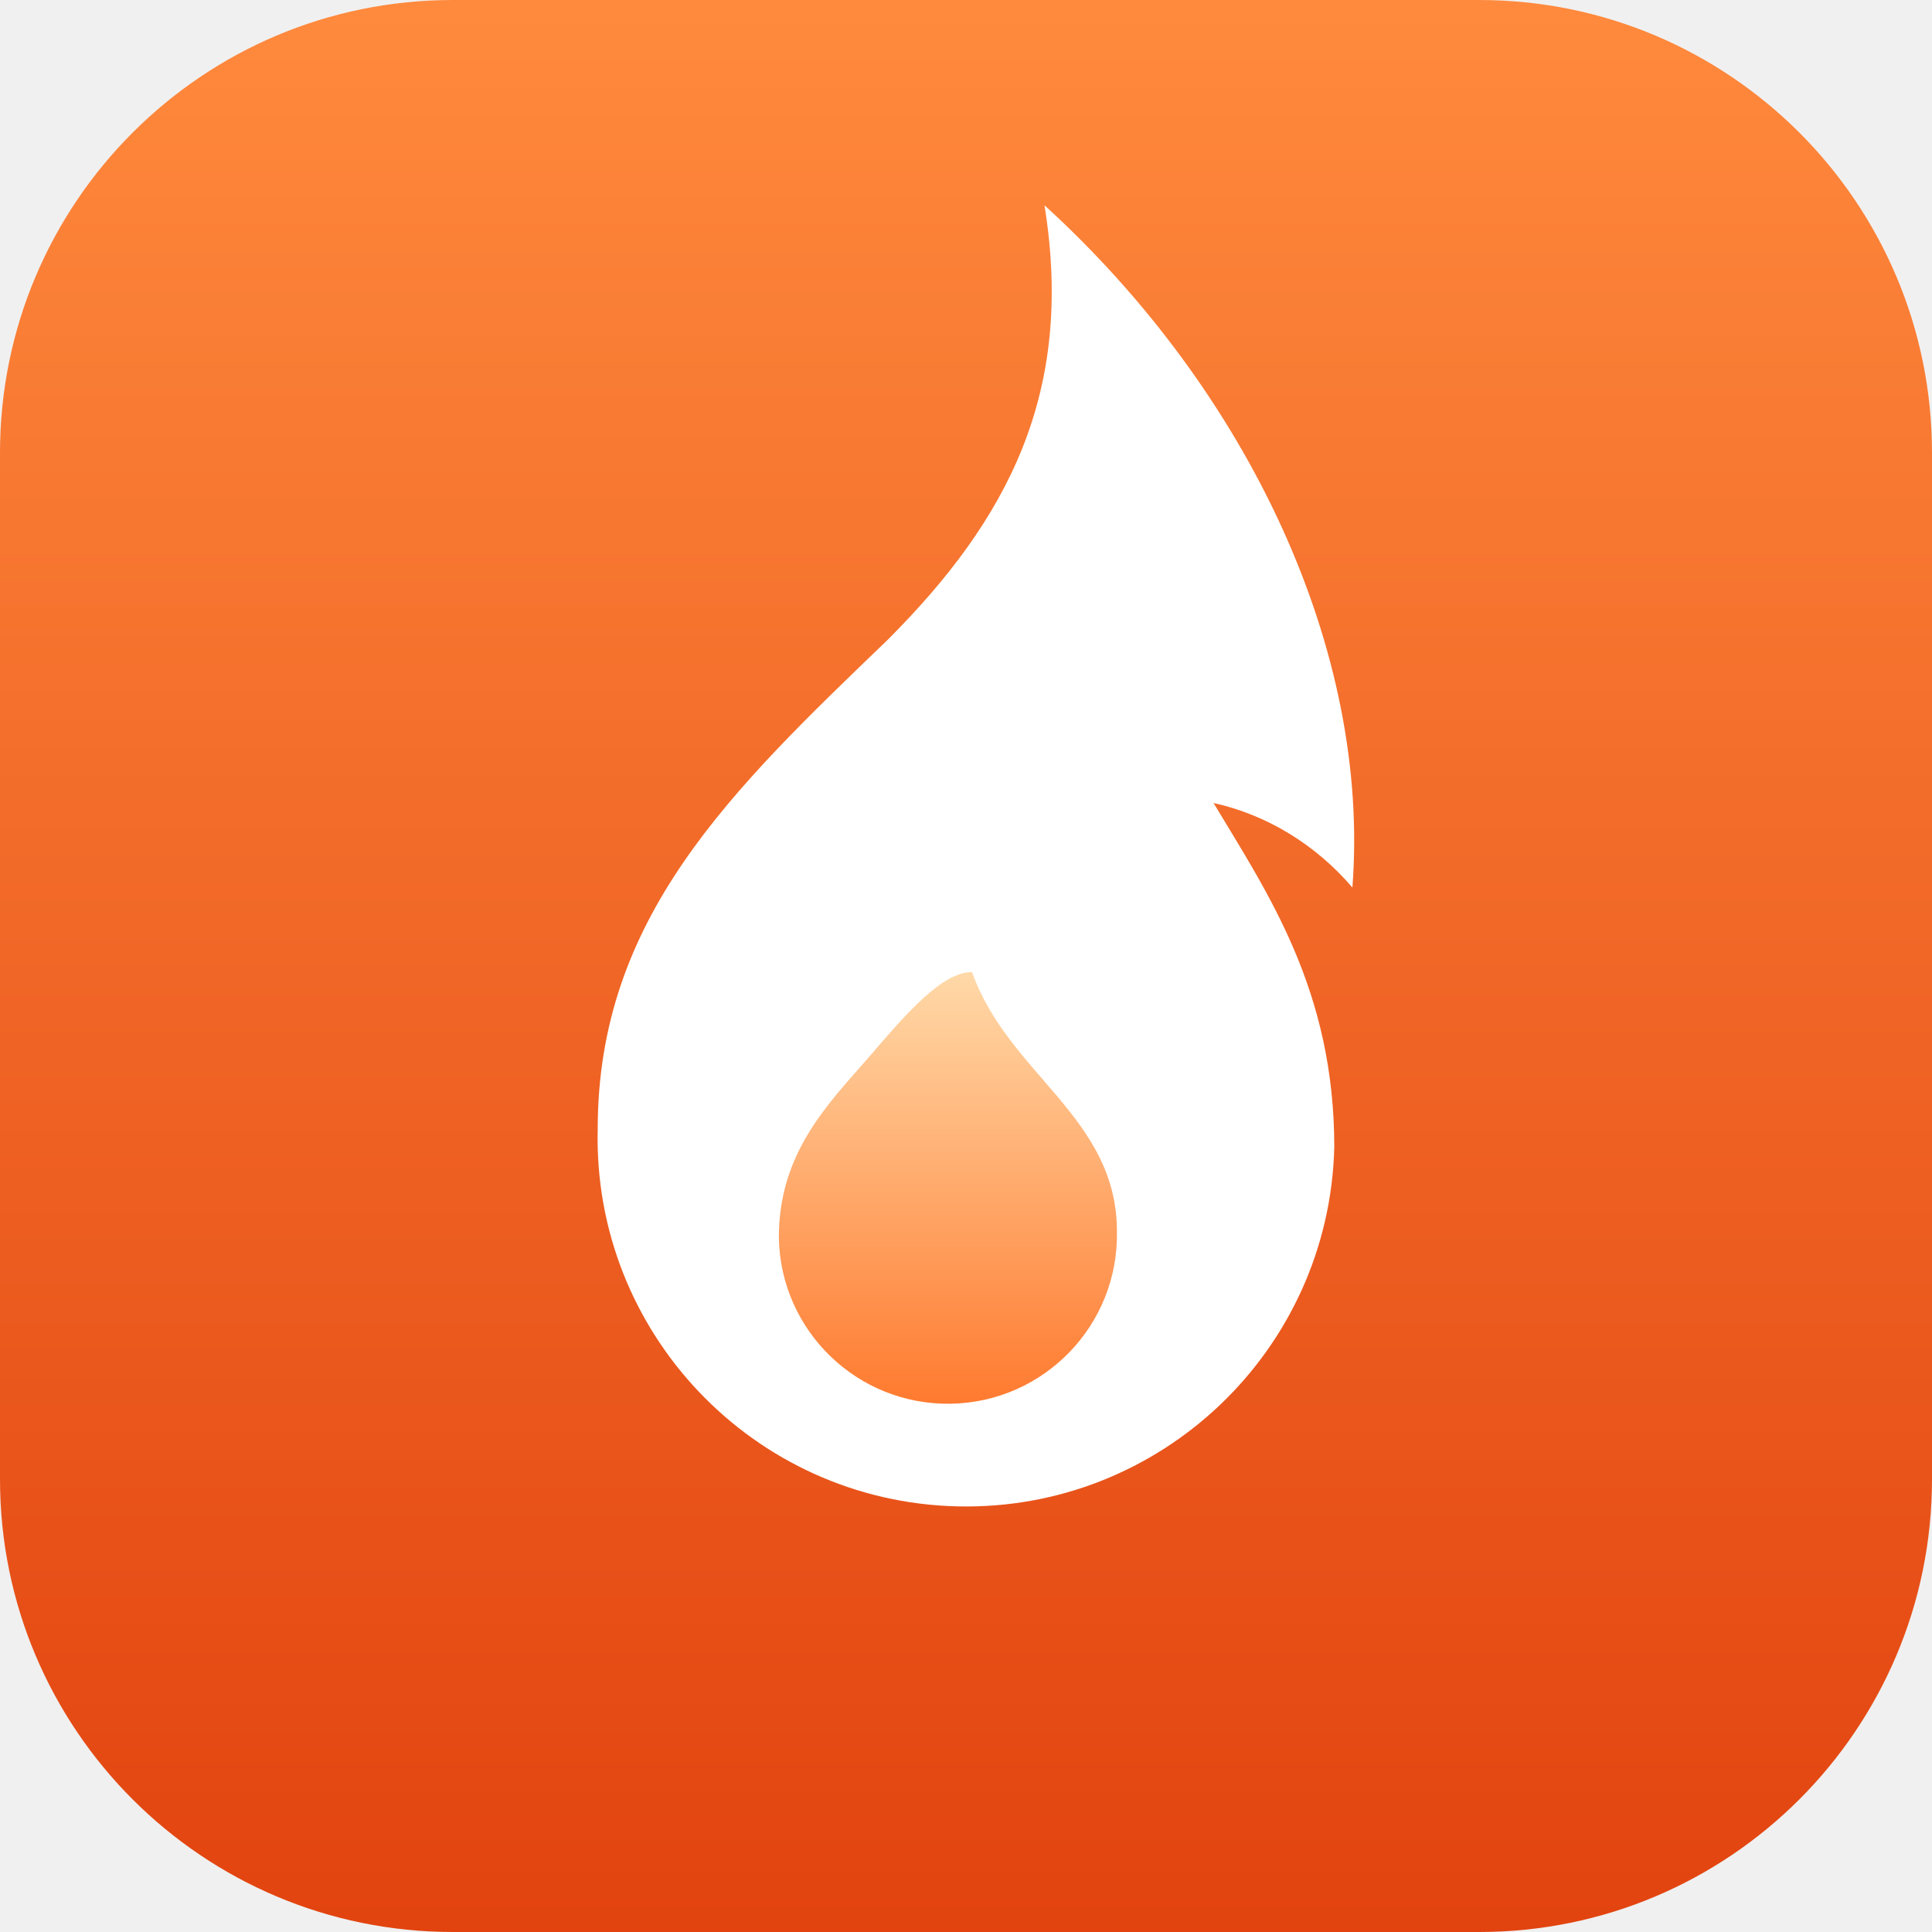
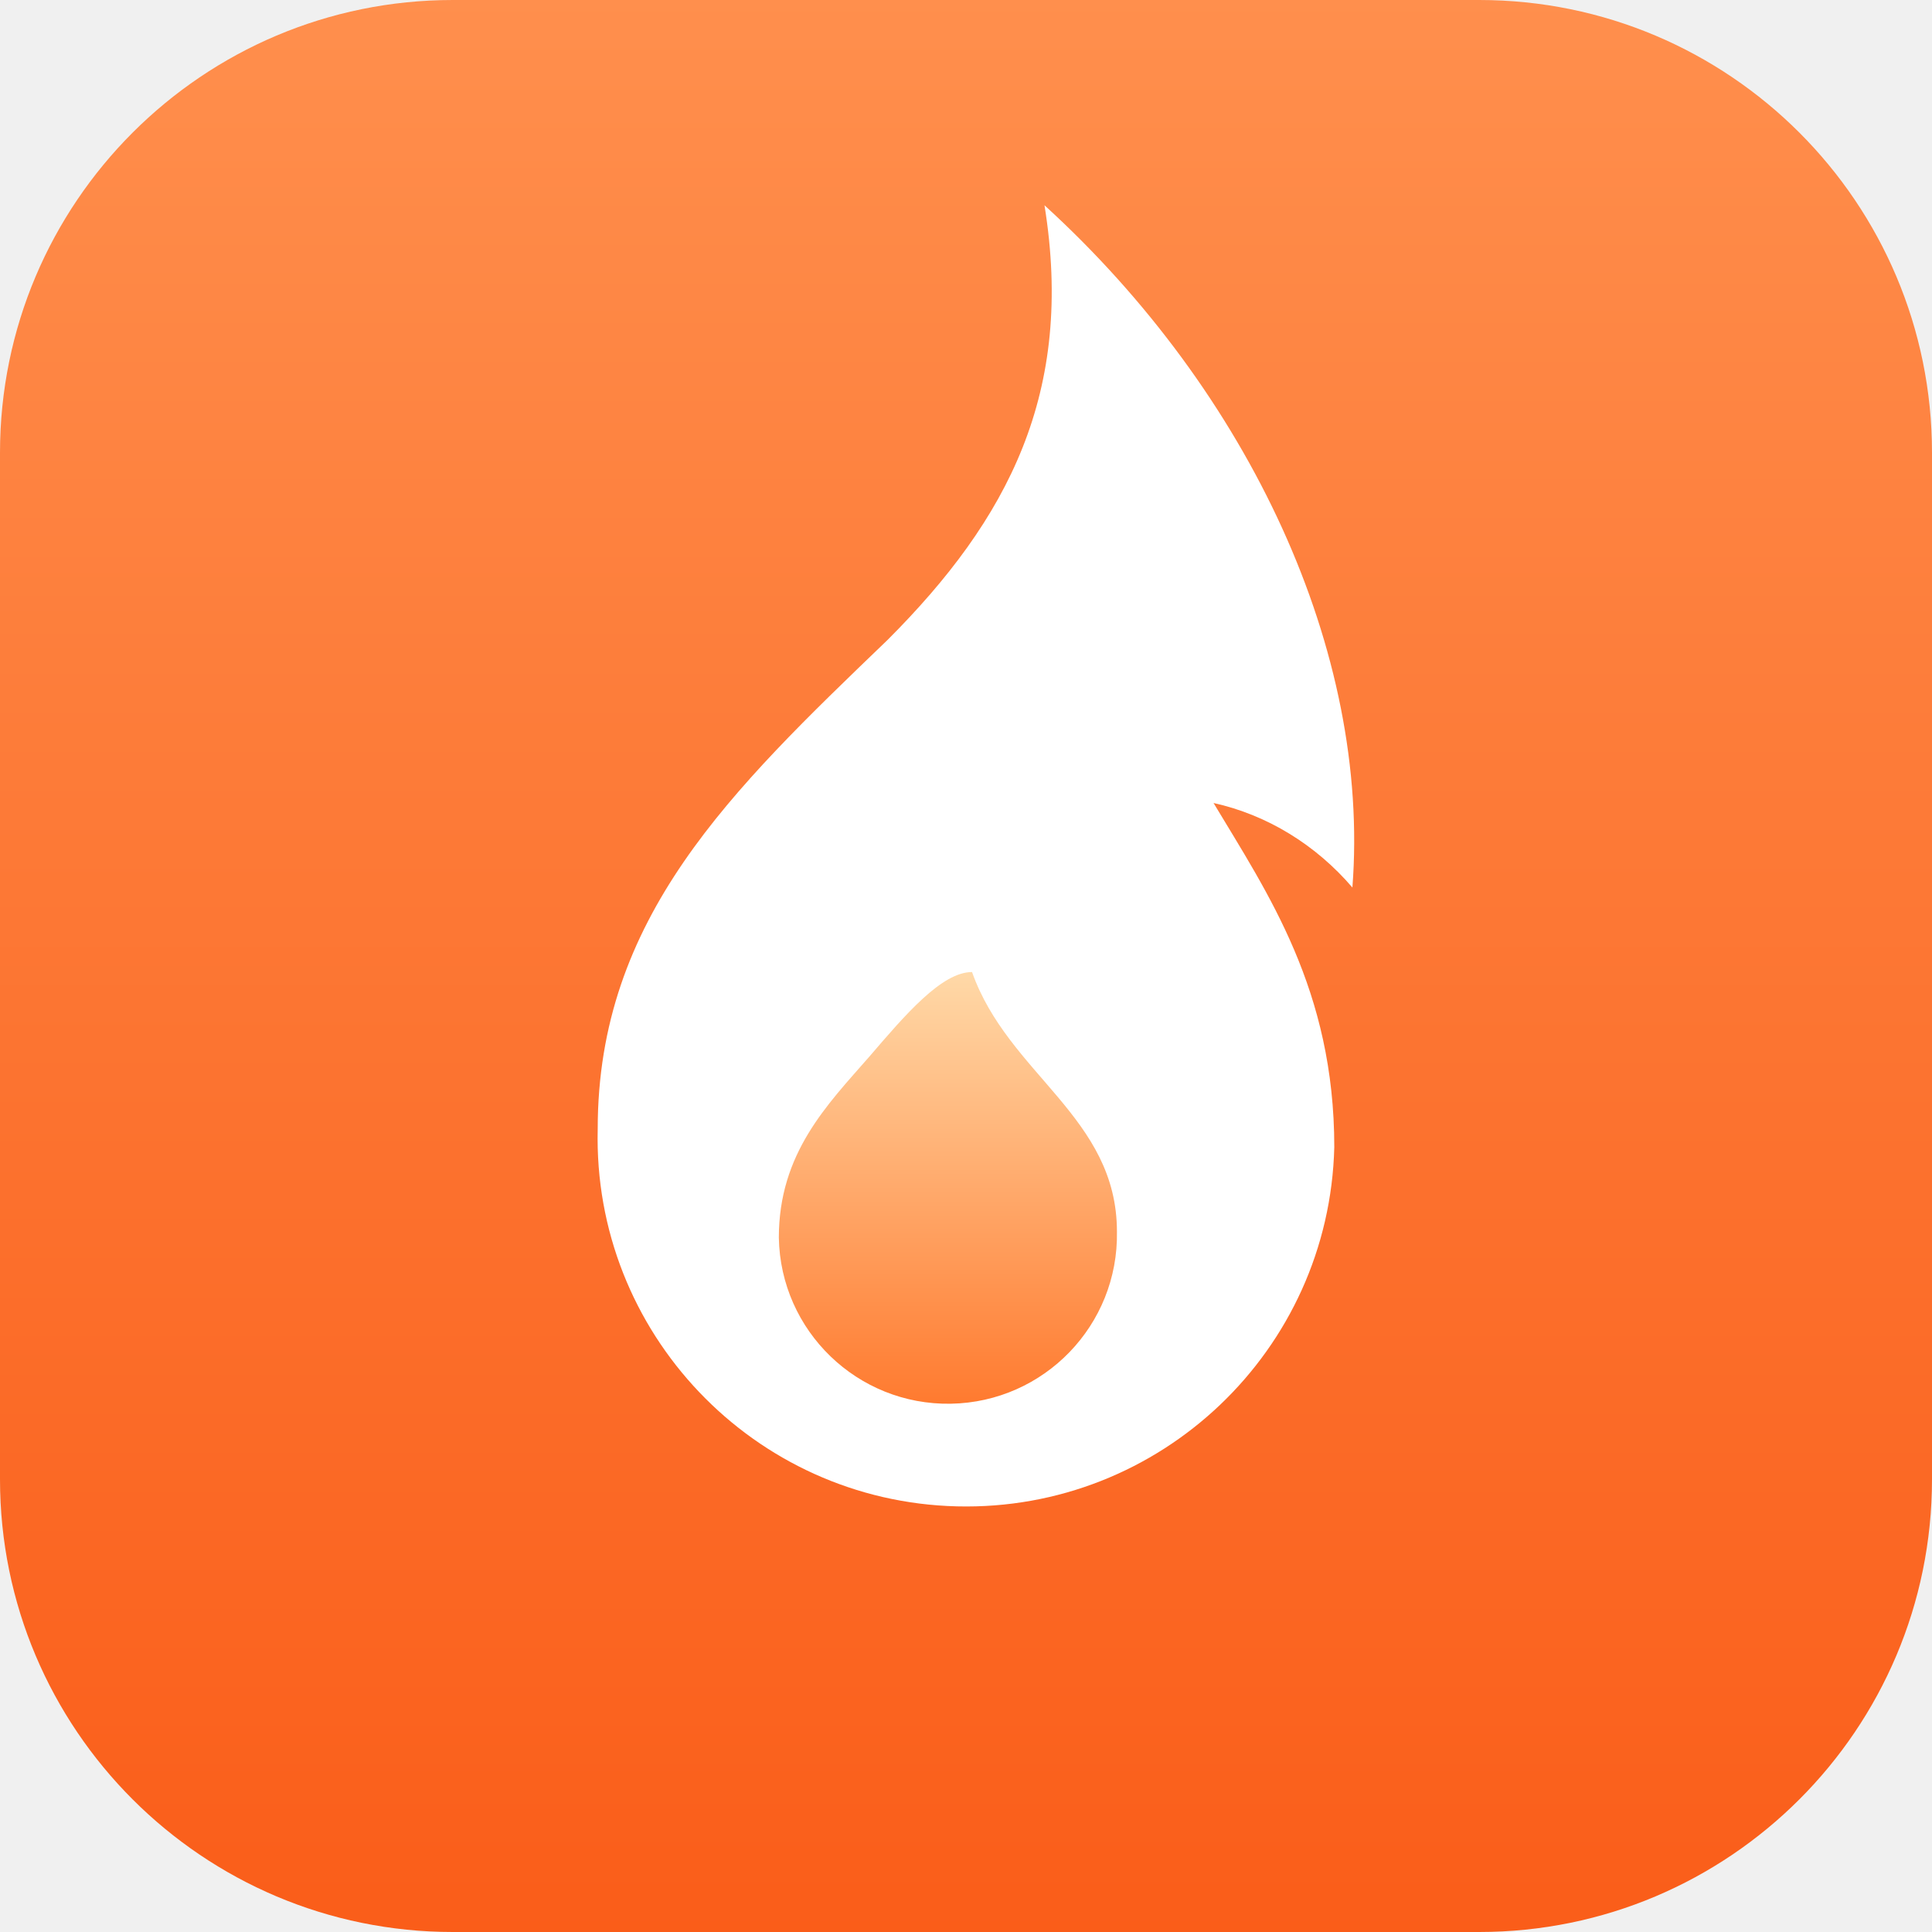
<svg xmlns="http://www.w3.org/2000/svg" viewBox="0 0 32 32" role="img" aria-label="Firecrawl">
  <defs>
    <linearGradient id="tile" x1="0" y1="0" x2="0" y2="1">
-       <stop offset="0" stop-color="#ff8a3d" />
-       <stop offset="1" stop-color="#e2430f" />
+       <stop offset="0" stop-color="#ff8f4d" />
+       <stop offset="1" stop-color="#fa5d19" />
    </linearGradient>
    <linearGradient id="core" x1="0" y1="0" x2="0" y2="1">
      <stop offset="0" stop-color="#ffd9a8" />
      <stop offset="1" stop-color="#ff7a2f" />
    </linearGradient>
  </defs>
  <rect width="32" height="32" rx="7.5" fill="url(#tile)" />
  <path fill="#fff" d="M17.3 3.4c.5 3.1-.6 5.2-2.6 7.2-2.6 2.5-4.8 4.6-4.8 8.1a6.1 6.1 0 0 0 12.2.3c0-2.6-1.1-4.2-2-5.7.9.2 1.7.7 2.3 1.4.3-3.9-1.7-8.2-5.1-11.3Z" />
  <path fill="url(#core)" d="M16.1 16.1c.6 1.7 2.4 2.4 2.4 4.3a2.8 2.8 0 0 1-5.6.1c0-1.4.8-2.2 1.5-3 .6-.7 1.2-1.4 1.7-1.4Z" />
</svg>
